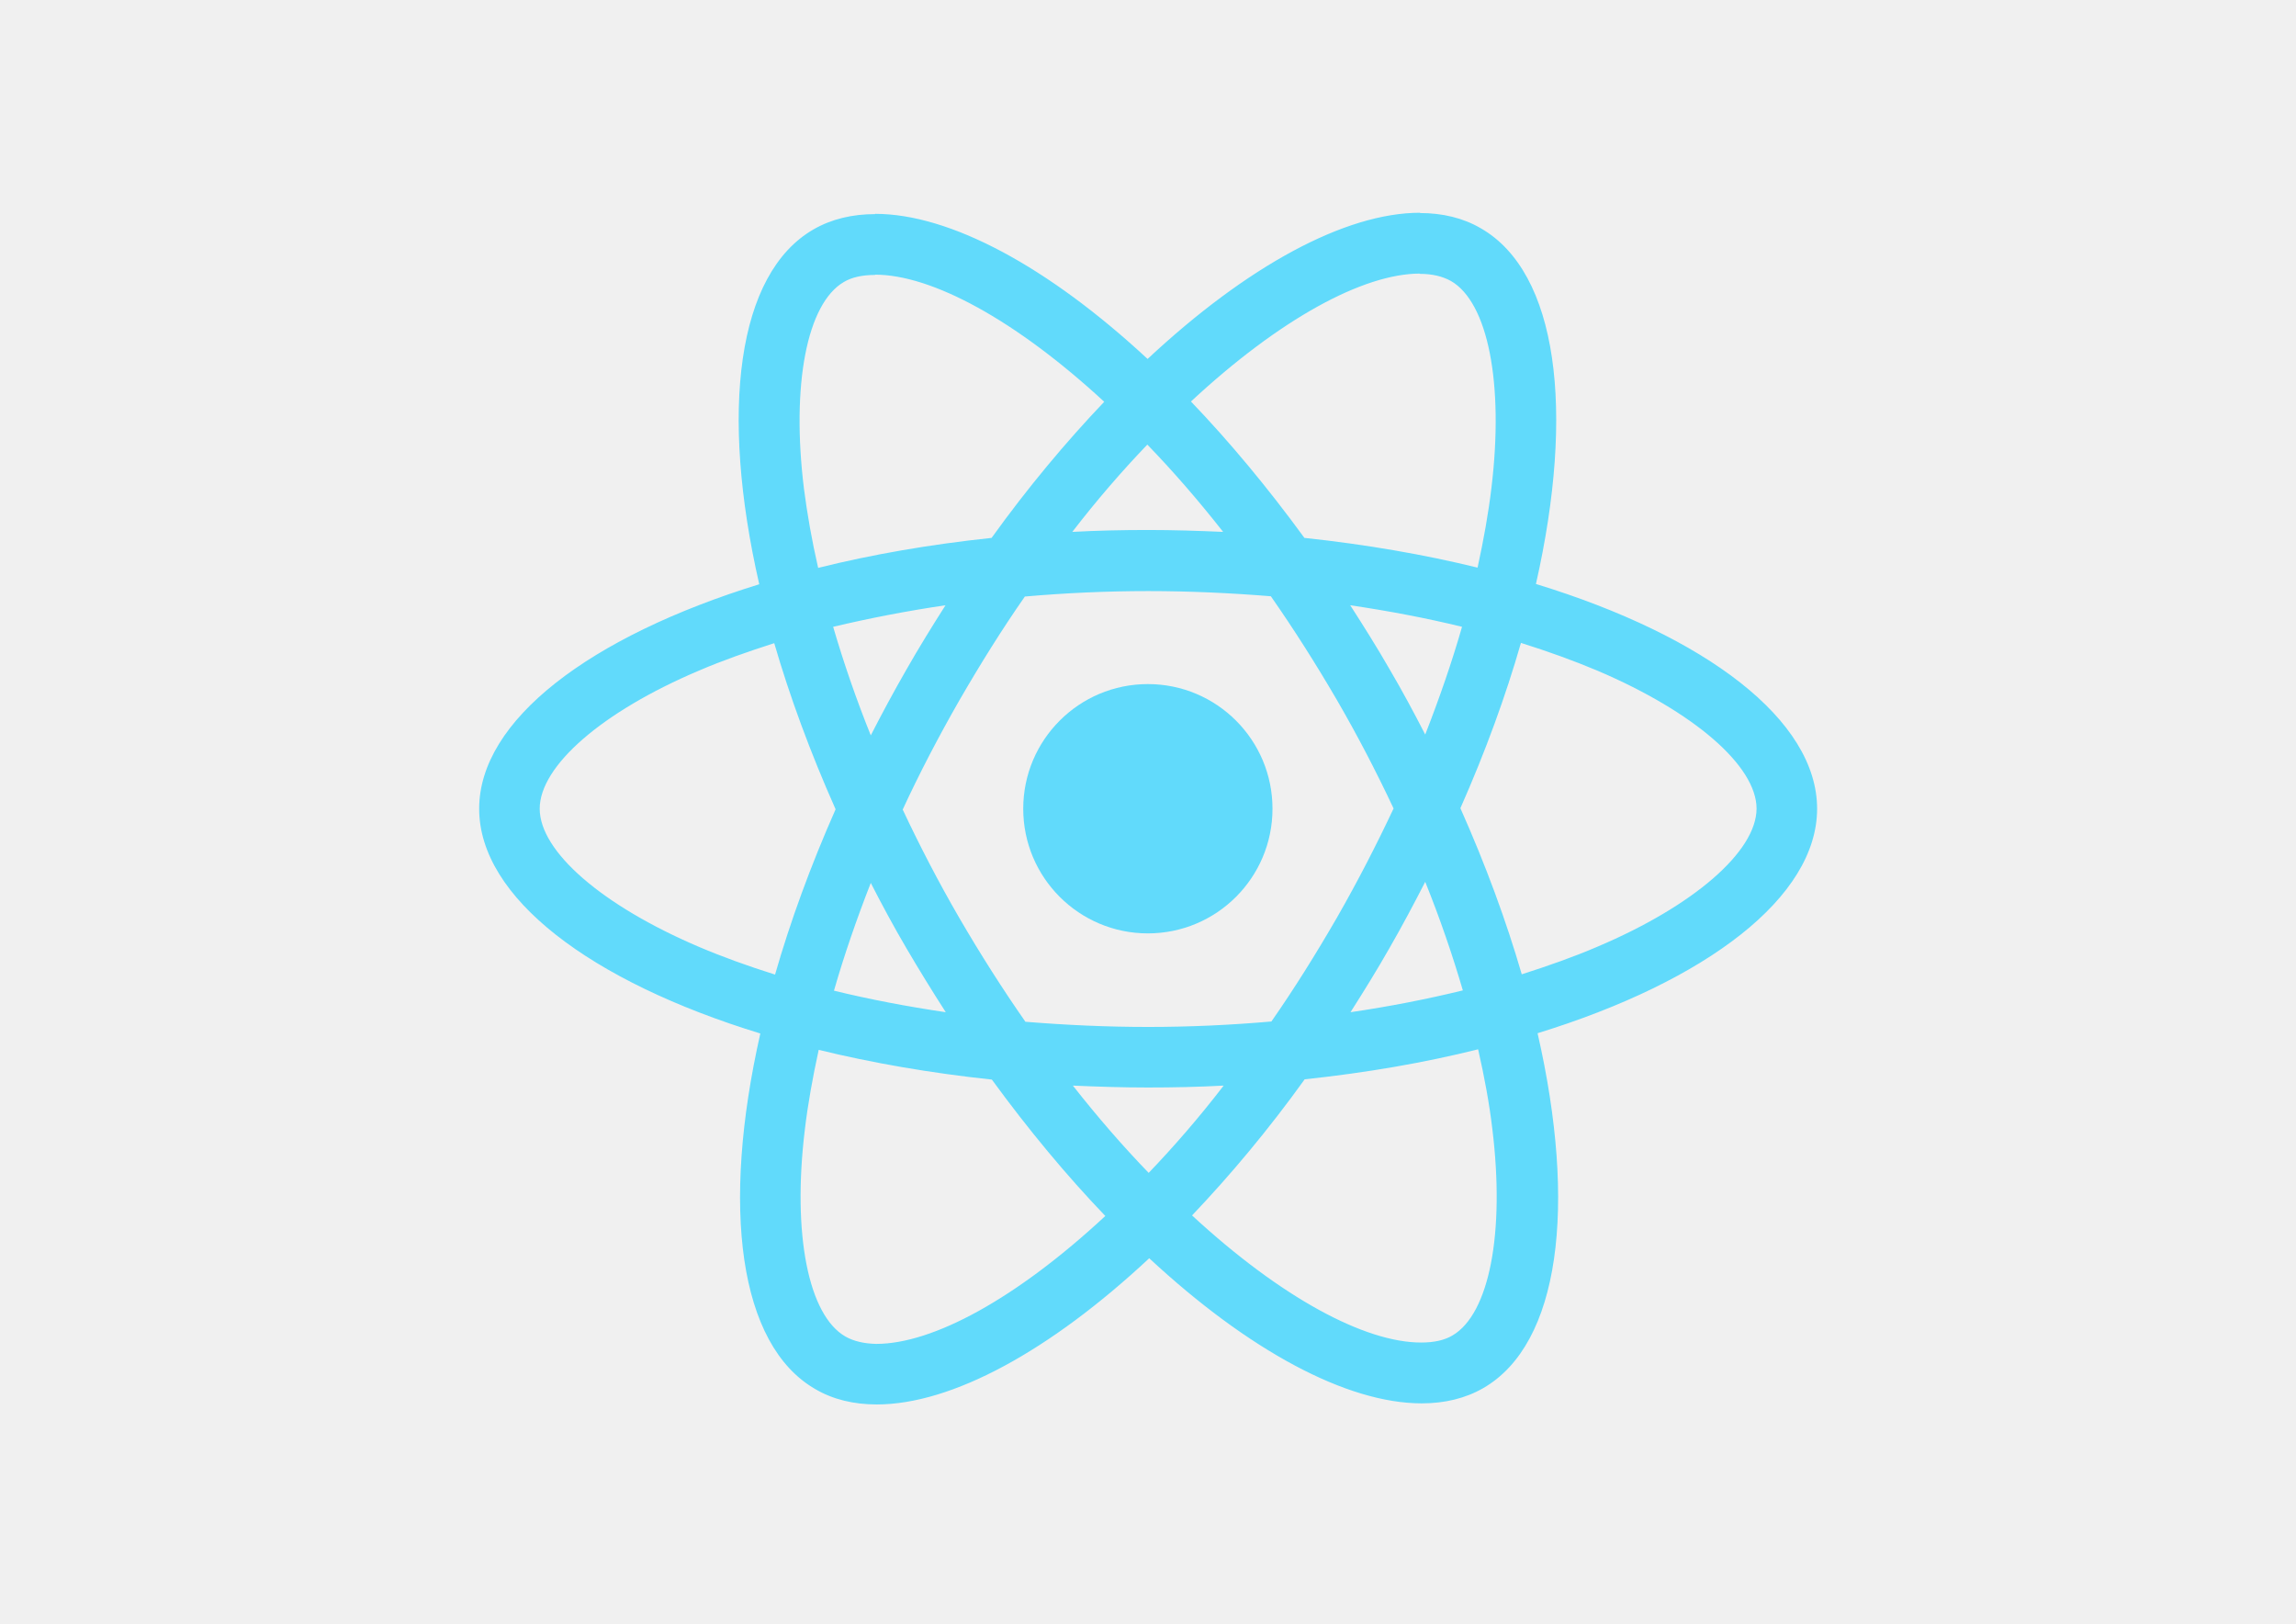
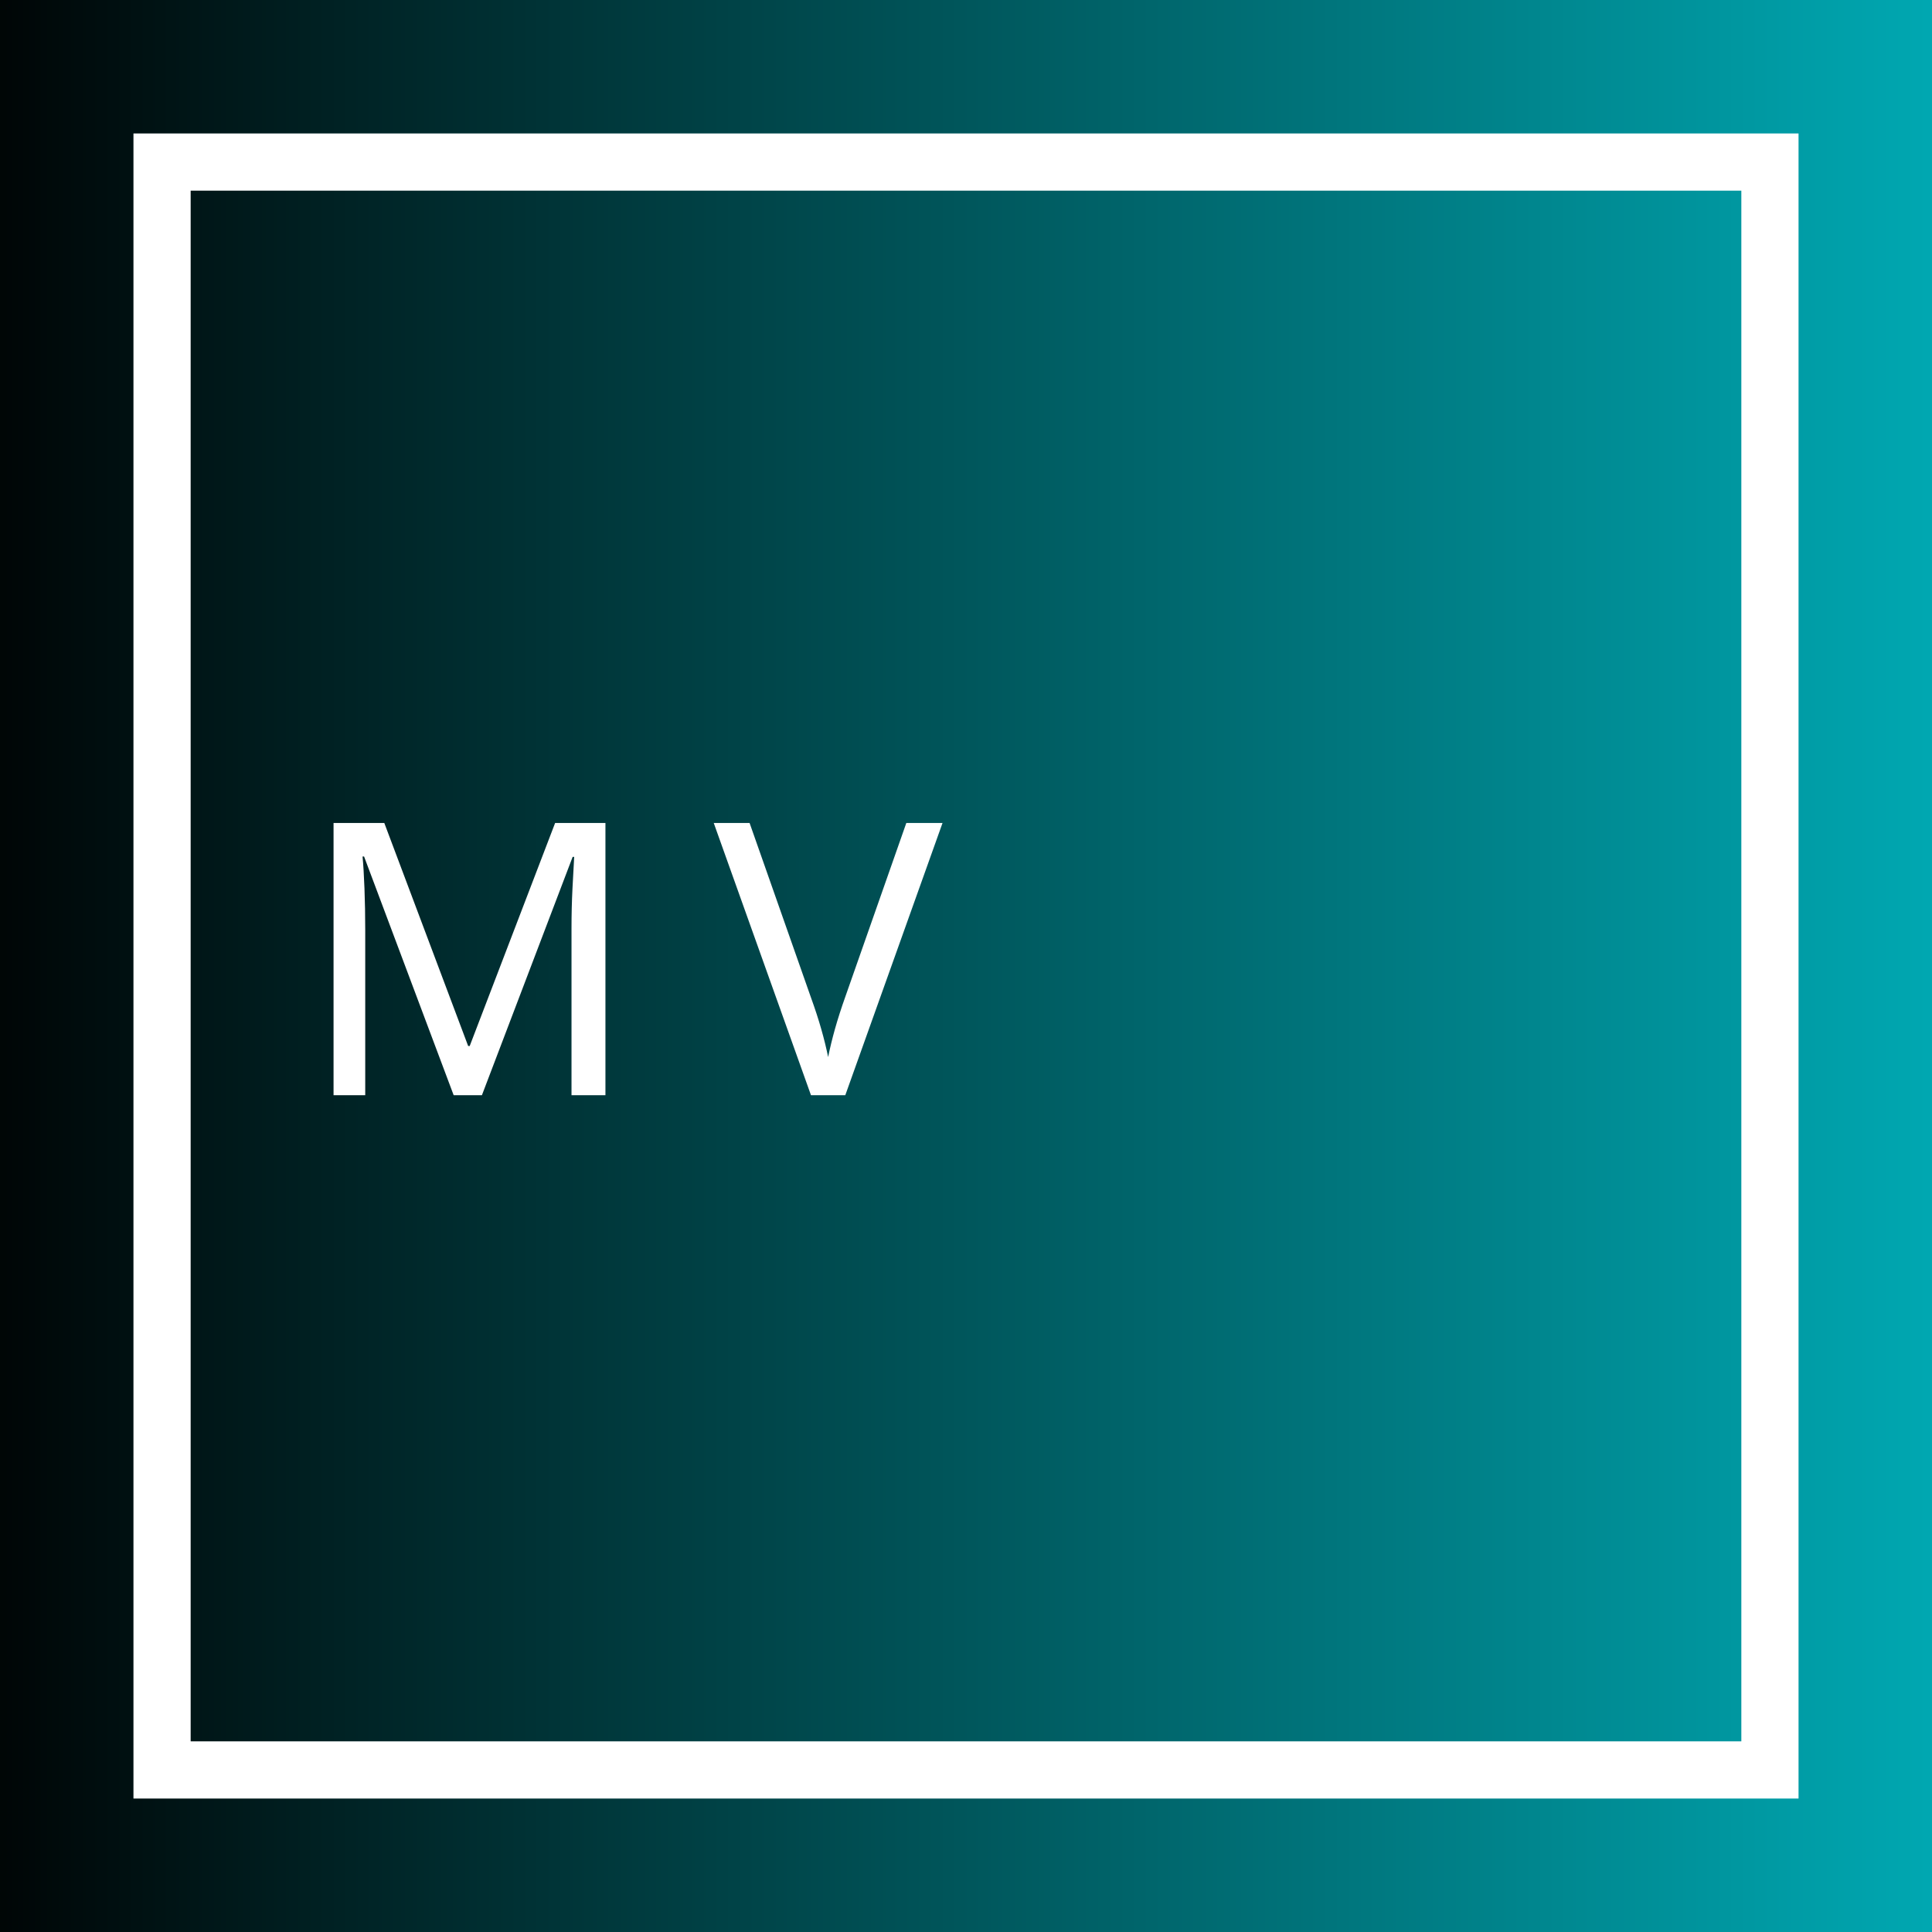
- <svg xmlns="http://www.w3.org/2000/svg" viewBox="0 0 841.9 595.3">
-   <g fill="#61DAFB">
-     <path d="M666.3 296.5c0-32.5-40.7-63.3-103.1-82.4 14.4-63.6 8-114.2-20.2-130.4-6.5-3.8-14.1-5.6-22.4-5.6v22.3c4.6 0 8.3.9 11.4 2.6 13.6 7.8 19.5 37.5 14.9 75.7-1.1 9.4-2.9 19.3-5.1 29.4-19.6-4.8-41-8.5-63.5-10.9-13.5-18.5-27.5-35.3-41.6-50 32.6-30.3 63.2-46.9 84-46.9V78c-27.5 0-63.5 19.6-99.9 53.6-36.4-33.8-72.4-53.2-99.9-53.2v22.3c20.7 0 51.4 16.5 84 46.6-14 14.7-28 31.4-41.3 49.9-22.6 2.4-44 6.1-63.6 11-2.3-10-4-19.7-5.2-29-4.7-38.2 1.1-67.9 14.6-75.8 3-1.8 6.9-2.6 11.5-2.6V78.5c-8.4 0-16 1.8-22.6 5.6-28.1 16.2-34.4 66.7-19.9 130.1-62.2 19.2-102.7 49.9-102.7 82.3 0 32.5 40.7 63.3 103.1 82.4-14.4 63.6-8 114.2 20.2 130.4 6.5 3.8 14.1 5.6 22.5 5.6 27.5 0 63.5-19.6 99.9-53.6 36.4 33.8 72.4 53.2 99.9 53.2 8.4 0 16-1.8 22.6-5.6 28.1-16.2 34.4-66.7 19.9-130.1 62-19.1 102.5-49.9 102.5-82.3zm-130.2-66.7c-3.7 12.9-8.3 26.2-13.5 39.5-4.1-8-8.4-16-13.1-24-4.6-8-9.5-15.8-14.4-23.4 14.2 2.1 27.9 4.7 41 7.9zm-45.8 106.5c-7.8 13.5-15.8 26.3-24.1 38.2-14.9 1.3-30 2-45.2 2-15.1 0-30.2-.7-45-1.9-8.3-11.9-16.4-24.6-24.2-38-7.6-13.1-14.5-26.4-20.8-39.8 6.2-13.4 13.2-26.8 20.7-39.9 7.8-13.5 15.8-26.3 24.1-38.2 14.9-1.3 30-2 45.2-2 15.1 0 30.2.7 45 1.9 8.3 11.9 16.4 24.6 24.2 38 7.6 13.1 14.5 26.4 20.8 39.8-6.3 13.4-13.2 26.8-20.7 39.9zm32.3-13c5.4 13.4 10 26.8 13.8 39.8-13.1 3.2-26.9 5.9-41.2 8 4.9-7.7 9.8-15.6 14.4-23.7 4.6-8 8.9-16.1 13-24.1zM421.2 430c-9.3-9.6-18.6-20.3-27.8-32 9 .4 18.2.7 27.5.7 9.4 0 18.7-.2 27.8-.7-9 11.7-18.3 22.4-27.5 32zm-74.4-58.9c-14.2-2.1-27.9-4.7-41-7.9 3.7-12.9 8.3-26.2 13.5-39.5 4.1 8 8.4 16 13.1 24 4.7 8 9.5 15.8 14.4 23.4zM420.7 163c9.3 9.6 18.6 20.3 27.8 32-9-.4-18.2-.7-27.5-.7-9.4 0-18.7.2-27.8.7 9-11.7 18.3-22.4 27.5-32zm-74 58.9c-4.9 7.7-9.8 15.6-14.4 23.7-4.6 8-8.9 16-13 24-5.4-13.4-10-26.8-13.8-39.8 13.1-3.1 26.9-5.8 41.2-7.9zm-90.5 125.2c-35.4-15.1-58.3-34.9-58.3-50.6 0-15.7 22.9-35.6 58.3-50.6 8.6-3.7 18-7 27.7-10.1 5.7 19.6 13.2 40 22.5 60.9-9.2 20.8-16.6 41.1-22.2 60.6-9.9-3.1-19.3-6.5-28-10.2zM310 490c-13.6-7.8-19.5-37.5-14.9-75.7 1.1-9.4 2.9-19.3 5.1-29.4 19.6 4.8 41 8.5 63.5 10.9 13.5 18.5 27.5 35.3 41.6 50-32.6 30.3-63.2 46.9-84 46.9-4.5-.1-8.3-1-11.3-2.7zm237.2-76.2c4.7 38.2-1.1 67.9-14.6 75.8-3 1.8-6.9 2.6-11.5 2.6-20.7 0-51.4-16.5-84-46.6 14-14.7 28-31.4 41.3-49.9 22.6-2.4 44-6.1 63.6-11 2.3 10.1 4.1 19.8 5.2 29.1zm38.5-66.7c-8.6 3.7-18 7-27.7 10.1-5.7-19.6-13.2-40-22.5-60.9 9.2-20.8 16.6-41.1 22.2-60.6 9.9 3.1 19.3 6.5 28.1 10.2 35.4 15.1 58.3 34.9 58.3 50.6-.1 15.7-23 35.6-58.4 50.6zM320.8 78.4z" />
-     <circle cx="420.9" cy="296.5" r="45.7" />
-     <path d="M520.5 78.1z" />
+ <svg xmlns="http://www.w3.org/2000/svg" width="912" height="912" viewBox="0 0 912 912">
+   <defs>
+     <linearGradient id="linear-gradient" x1="1" x2="-0.03" gradientUnits="objectBoundingBox">
+       <stop offset="0" stop-color="#00a8b2" />
+       <stop offset="1" />
+     </linearGradient>
+   </defs>
+   <g id="Group_1" data-name="Group 1" transform="translate(-17 -923)">
+     <rect id="Rectangle_2" data-name="Rectangle 2" width="912" height="912" transform="translate(17 923)" fill="url(#linear-gradient)" />
+     <g id="Rectangle_3" data-name="Rectangle 3" transform="translate(80 986)" fill="none" stroke="#fff" stroke-width="27">
+       <rect width="786" height="786" stroke="none" />
+       <rect x="13.5" y="13.5" width="759" height="759" fill="none" />
+     </g>
+     <text id="MV" transform="translate(157 1440)" fill="#fff" font-size="180" font-family="InaiMathi" letter-spacing="0.187em">
+       <tspan x="0" y="0">MV</tspan>
+     </text>
  </g>
</svg>
